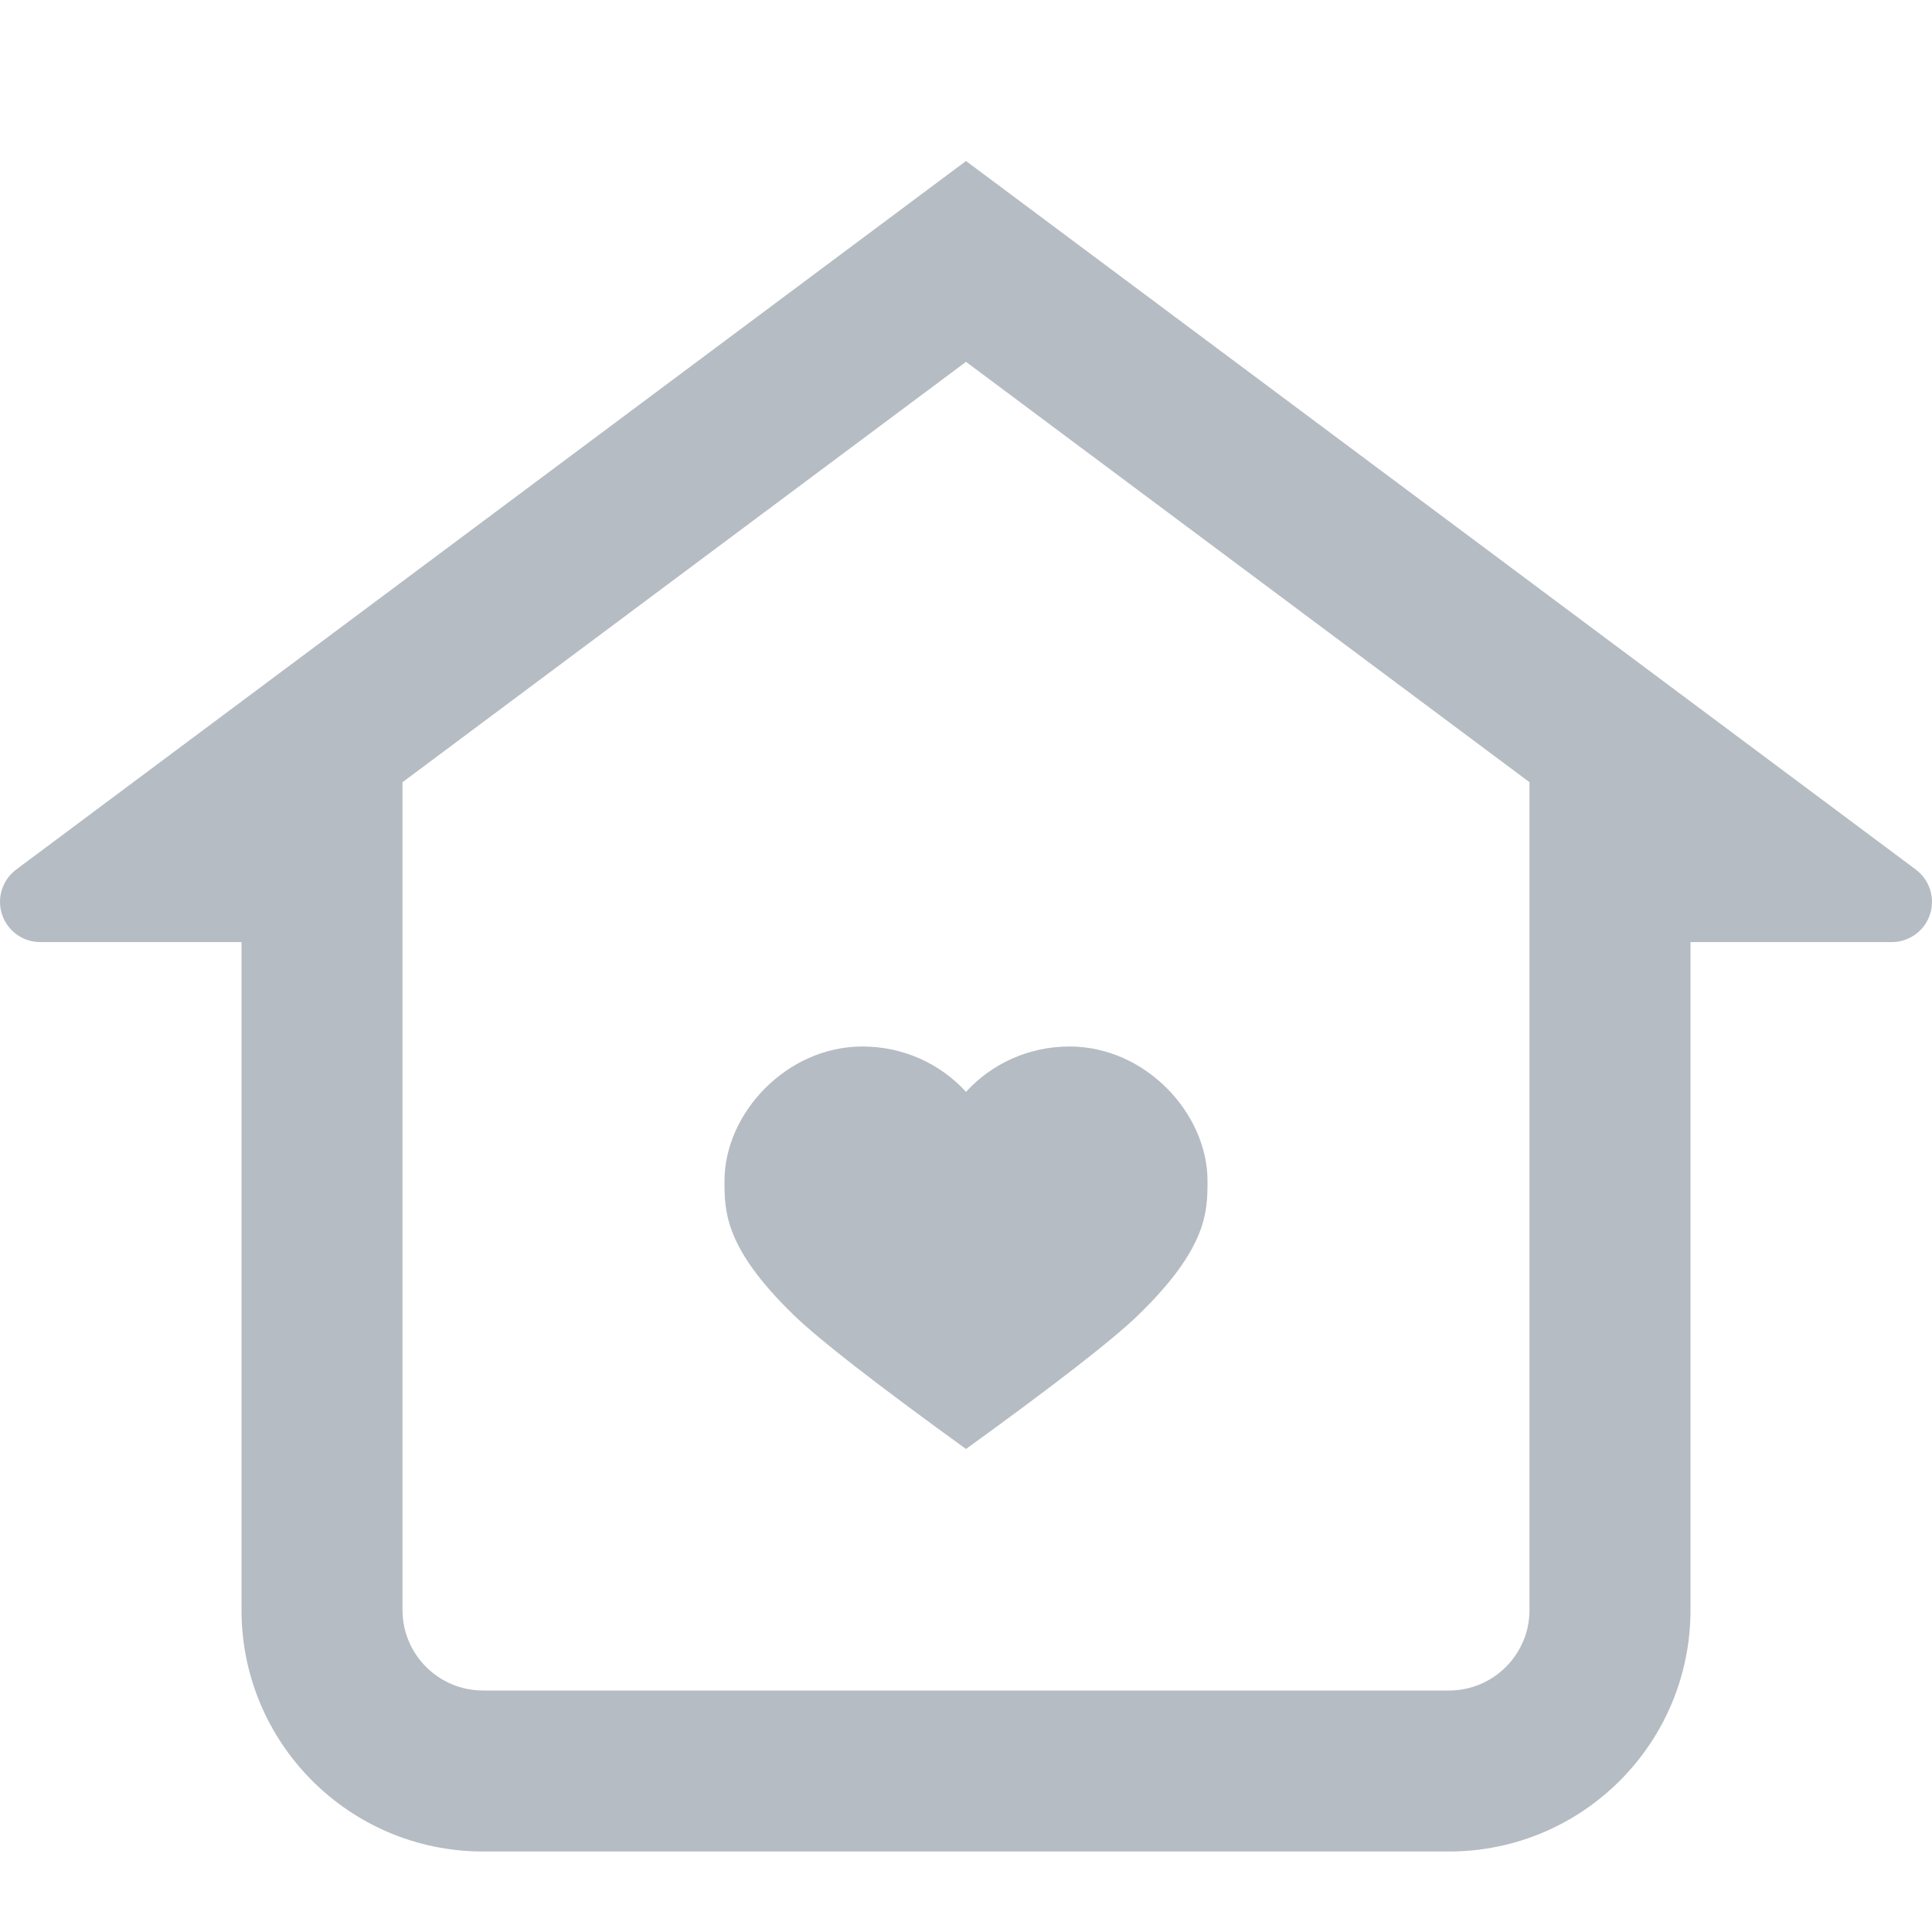
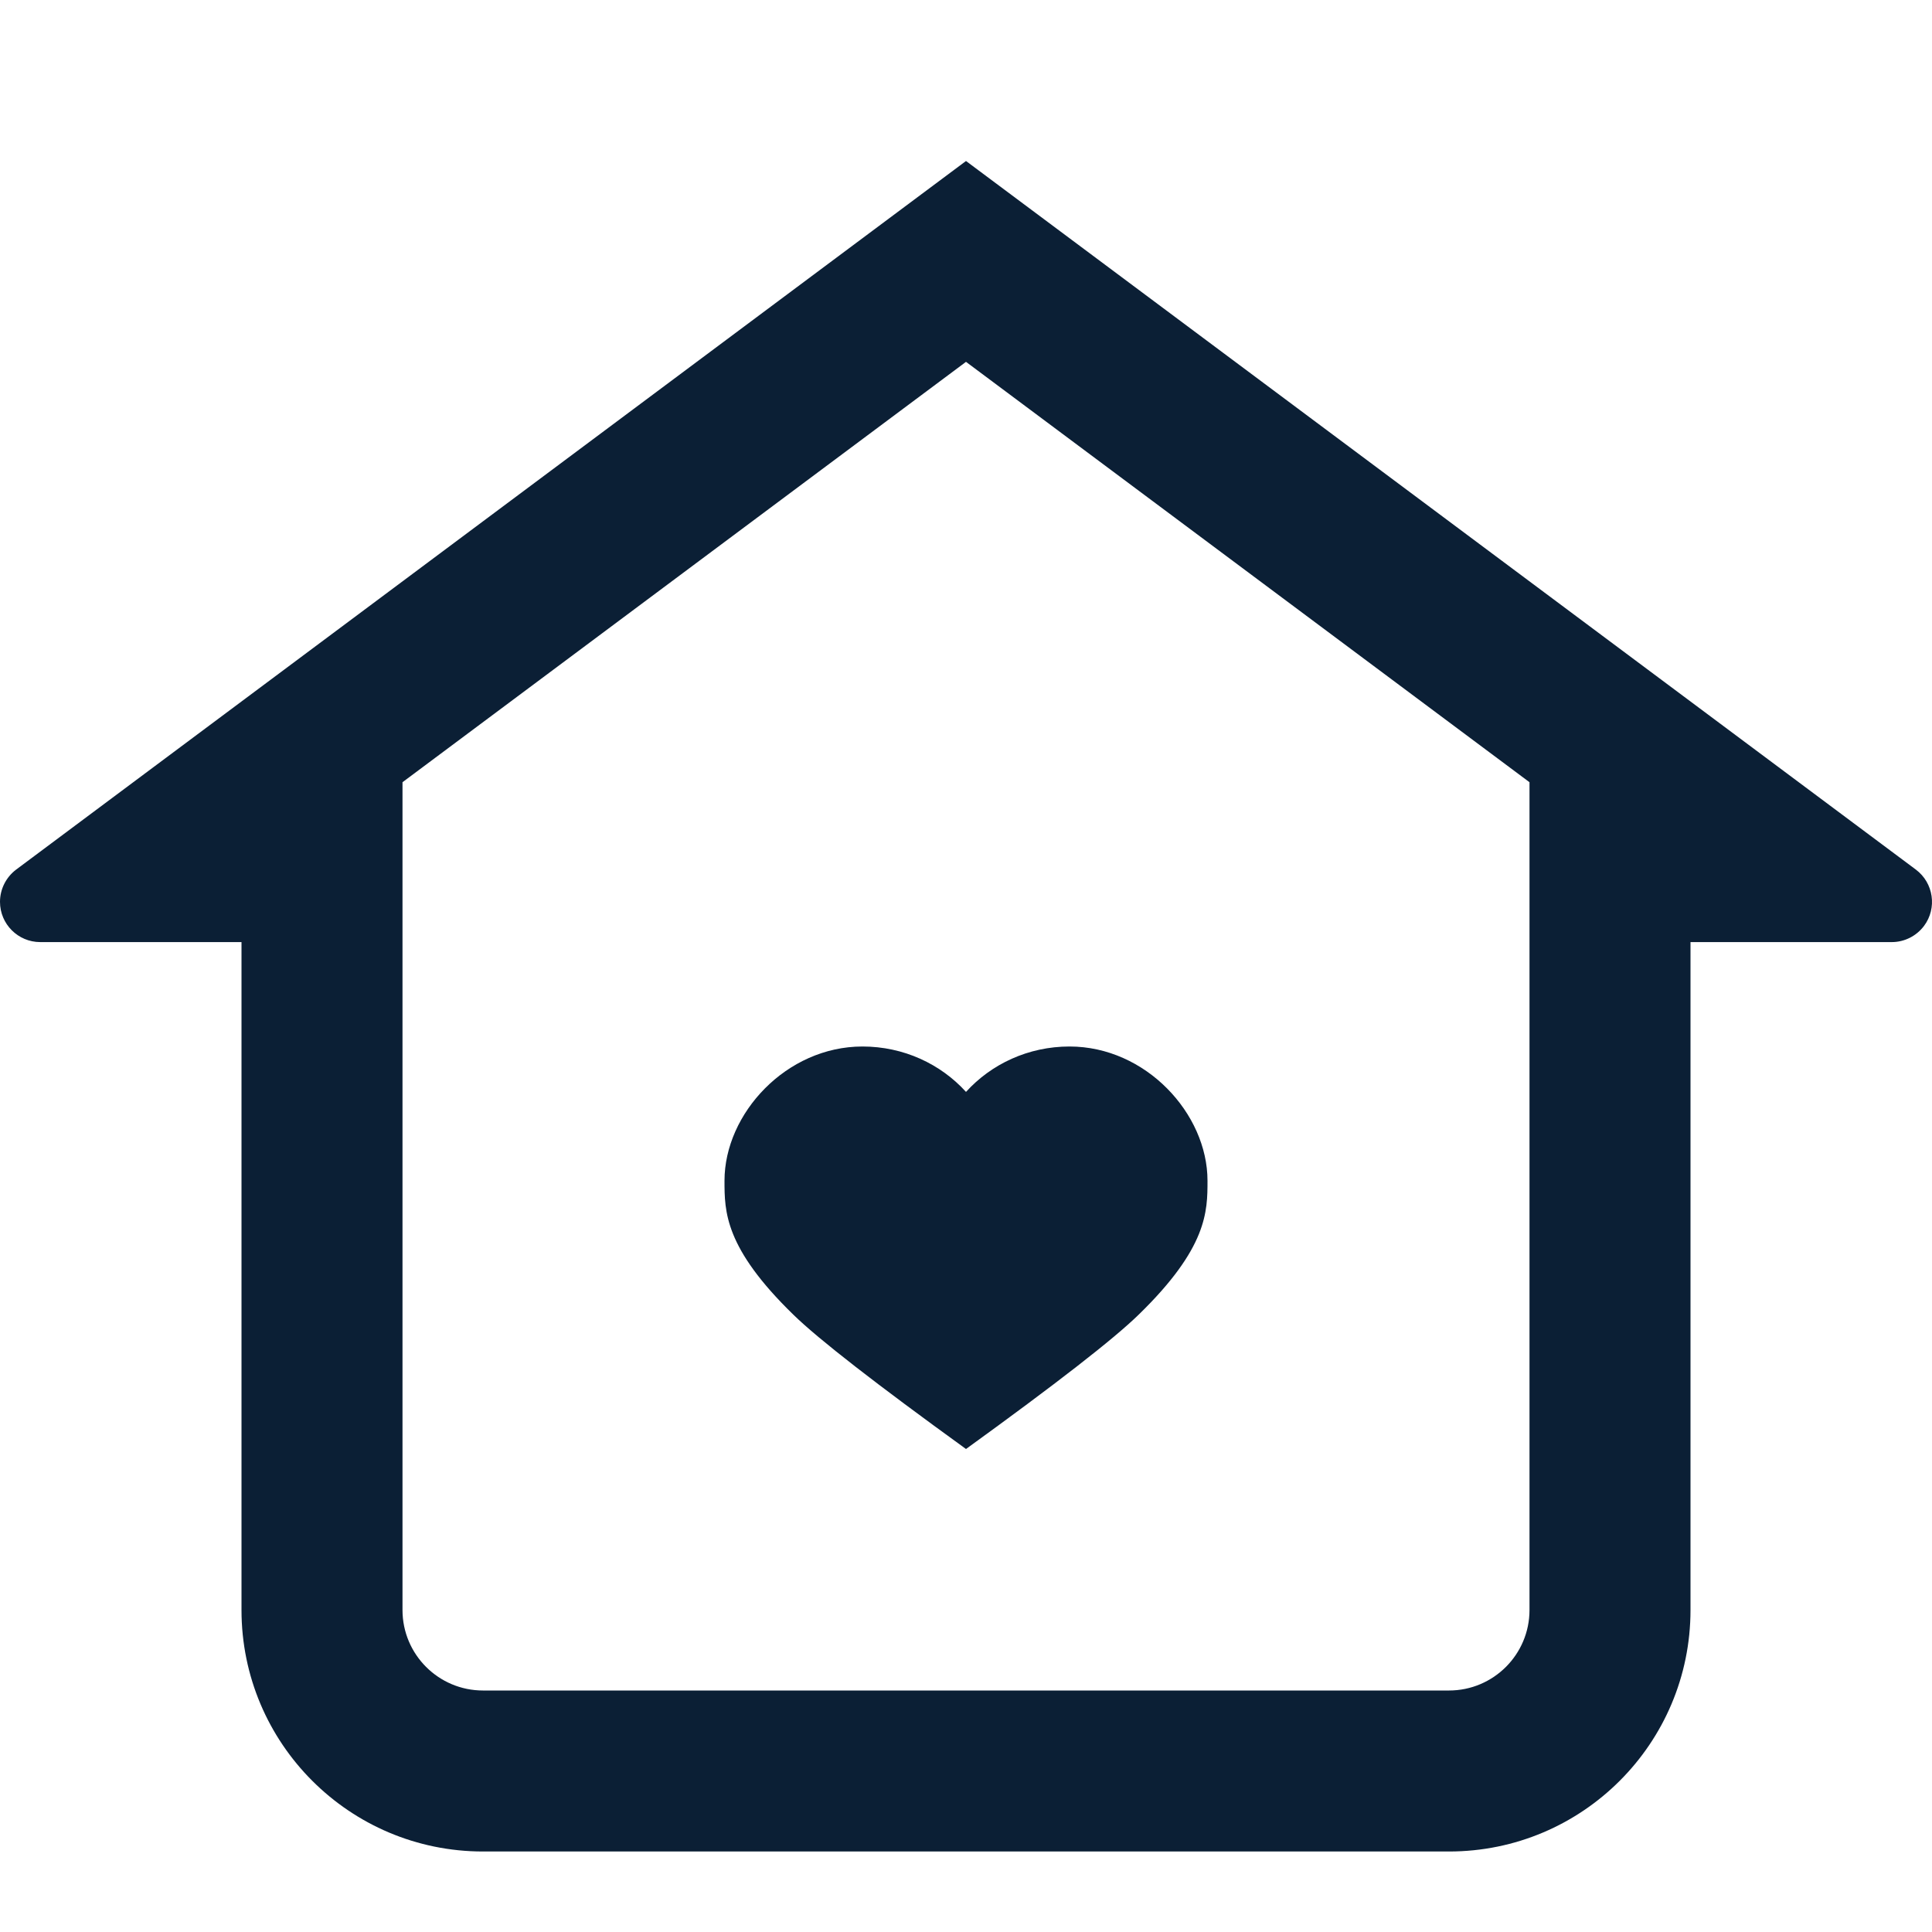
- <svg xmlns="http://www.w3.org/2000/svg" width="24" height="24" viewBox="0 0 24 24">
-   <g fill="none">
-     <rect width="24" height="24" />
-     <path fill="#0B1F35" d="M5,9.717 L5,20 C5,20.552 5.448,21 6,21 L18,21 C18.552,21 19,20.552 19,20 L19,9.717 L12,4.495 L5,9.717 Z M0.201,10.802 L12,2 L23.799,10.802 C24.02,10.967 24.066,11.281 23.901,11.502 C23.806,11.628 23.658,11.703 23.5,11.703 L21,11.703 L21,20 C21,21.657 19.657,23 18,23 L6,23 C4.343,23 3,21.657 3,20 L3,11.703 L0.5,11.703 C0.224,11.703 0,11.479 0,11.203 C0,11.045 0.075,10.897 0.201,10.802 Z" opacity=".3" />
-     <path fill="#0B1F35" d="M12,13.564 C12.314,13.218 12.774,13 13.286,13 C14.232,13 15,13.833 15,14.667 C15,15.049 15,15.5 14.143,16.333 C13.83,16.638 13.115,17.193 12,18 C10.885,17.193 10.17,16.638 9.857,16.333 C9,15.5 9,15.049 9,14.667 C9,13.833 9.768,13 10.714,13 C11.226,13 11.686,13.218 12,13.564 Z" opacity=".3" />
+ <svg xmlns="http://www.w3.org/2000/svg" width="24px" height="24px" viewBox="0 0 24 24" version="1.1">
+   <g id="Page-1" stroke="none" stroke-width="1" fill="none" fill-rule="evenodd">
+     <g id="icon_navigation-home_m_black">
+       <rect id="Rectangle" x="0" y="0" width="24" height="24" />
+       <path d="M5,9.717 L5,20 C5,20.552 5.448,21 6,21 L18,21 C18.552,21 19,20.552 19,20 L19,9.717 L12,4.495 L5,9.717 Z M0.201,10.802 L12,2 L23.799,10.802 C24.02,10.967 24.066,11.281 23.901,11.502 C23.806,11.628 23.658,11.703 23.5,11.703 L21,11.703 L21,20 C21,21.657 19.657,23 18,23 L6,23 C4.343,23 3,21.657 3,20 L3,11.703 L0.5,11.703 C0.224,11.703 0,11.479 0,11.203 C0,11.045 0.075,10.897 0.201,10.802 Z" id="Shape" fill="#0B1F35" fill-rule="nonzero" />
+       <path d="M12,13.564 C12.314,13.218 12.774,13 13.286,13 C14.232,13 15,13.833 15,14.667 C15,15.049 15,15.5 14.143,16.333 C13.83,16.638 13.115,17.193 12,18 C10.885,17.193 10.17,16.638 9.857,16.333 C9,15.5 9,15.049 9,14.667 C9,13.833 9.768,13 10.714,13 C11.226,13 11.686,13.218 12,13.564 Z" id="Path" fill="#0B1F35" />
+     </g>
  </g>
</svg>
